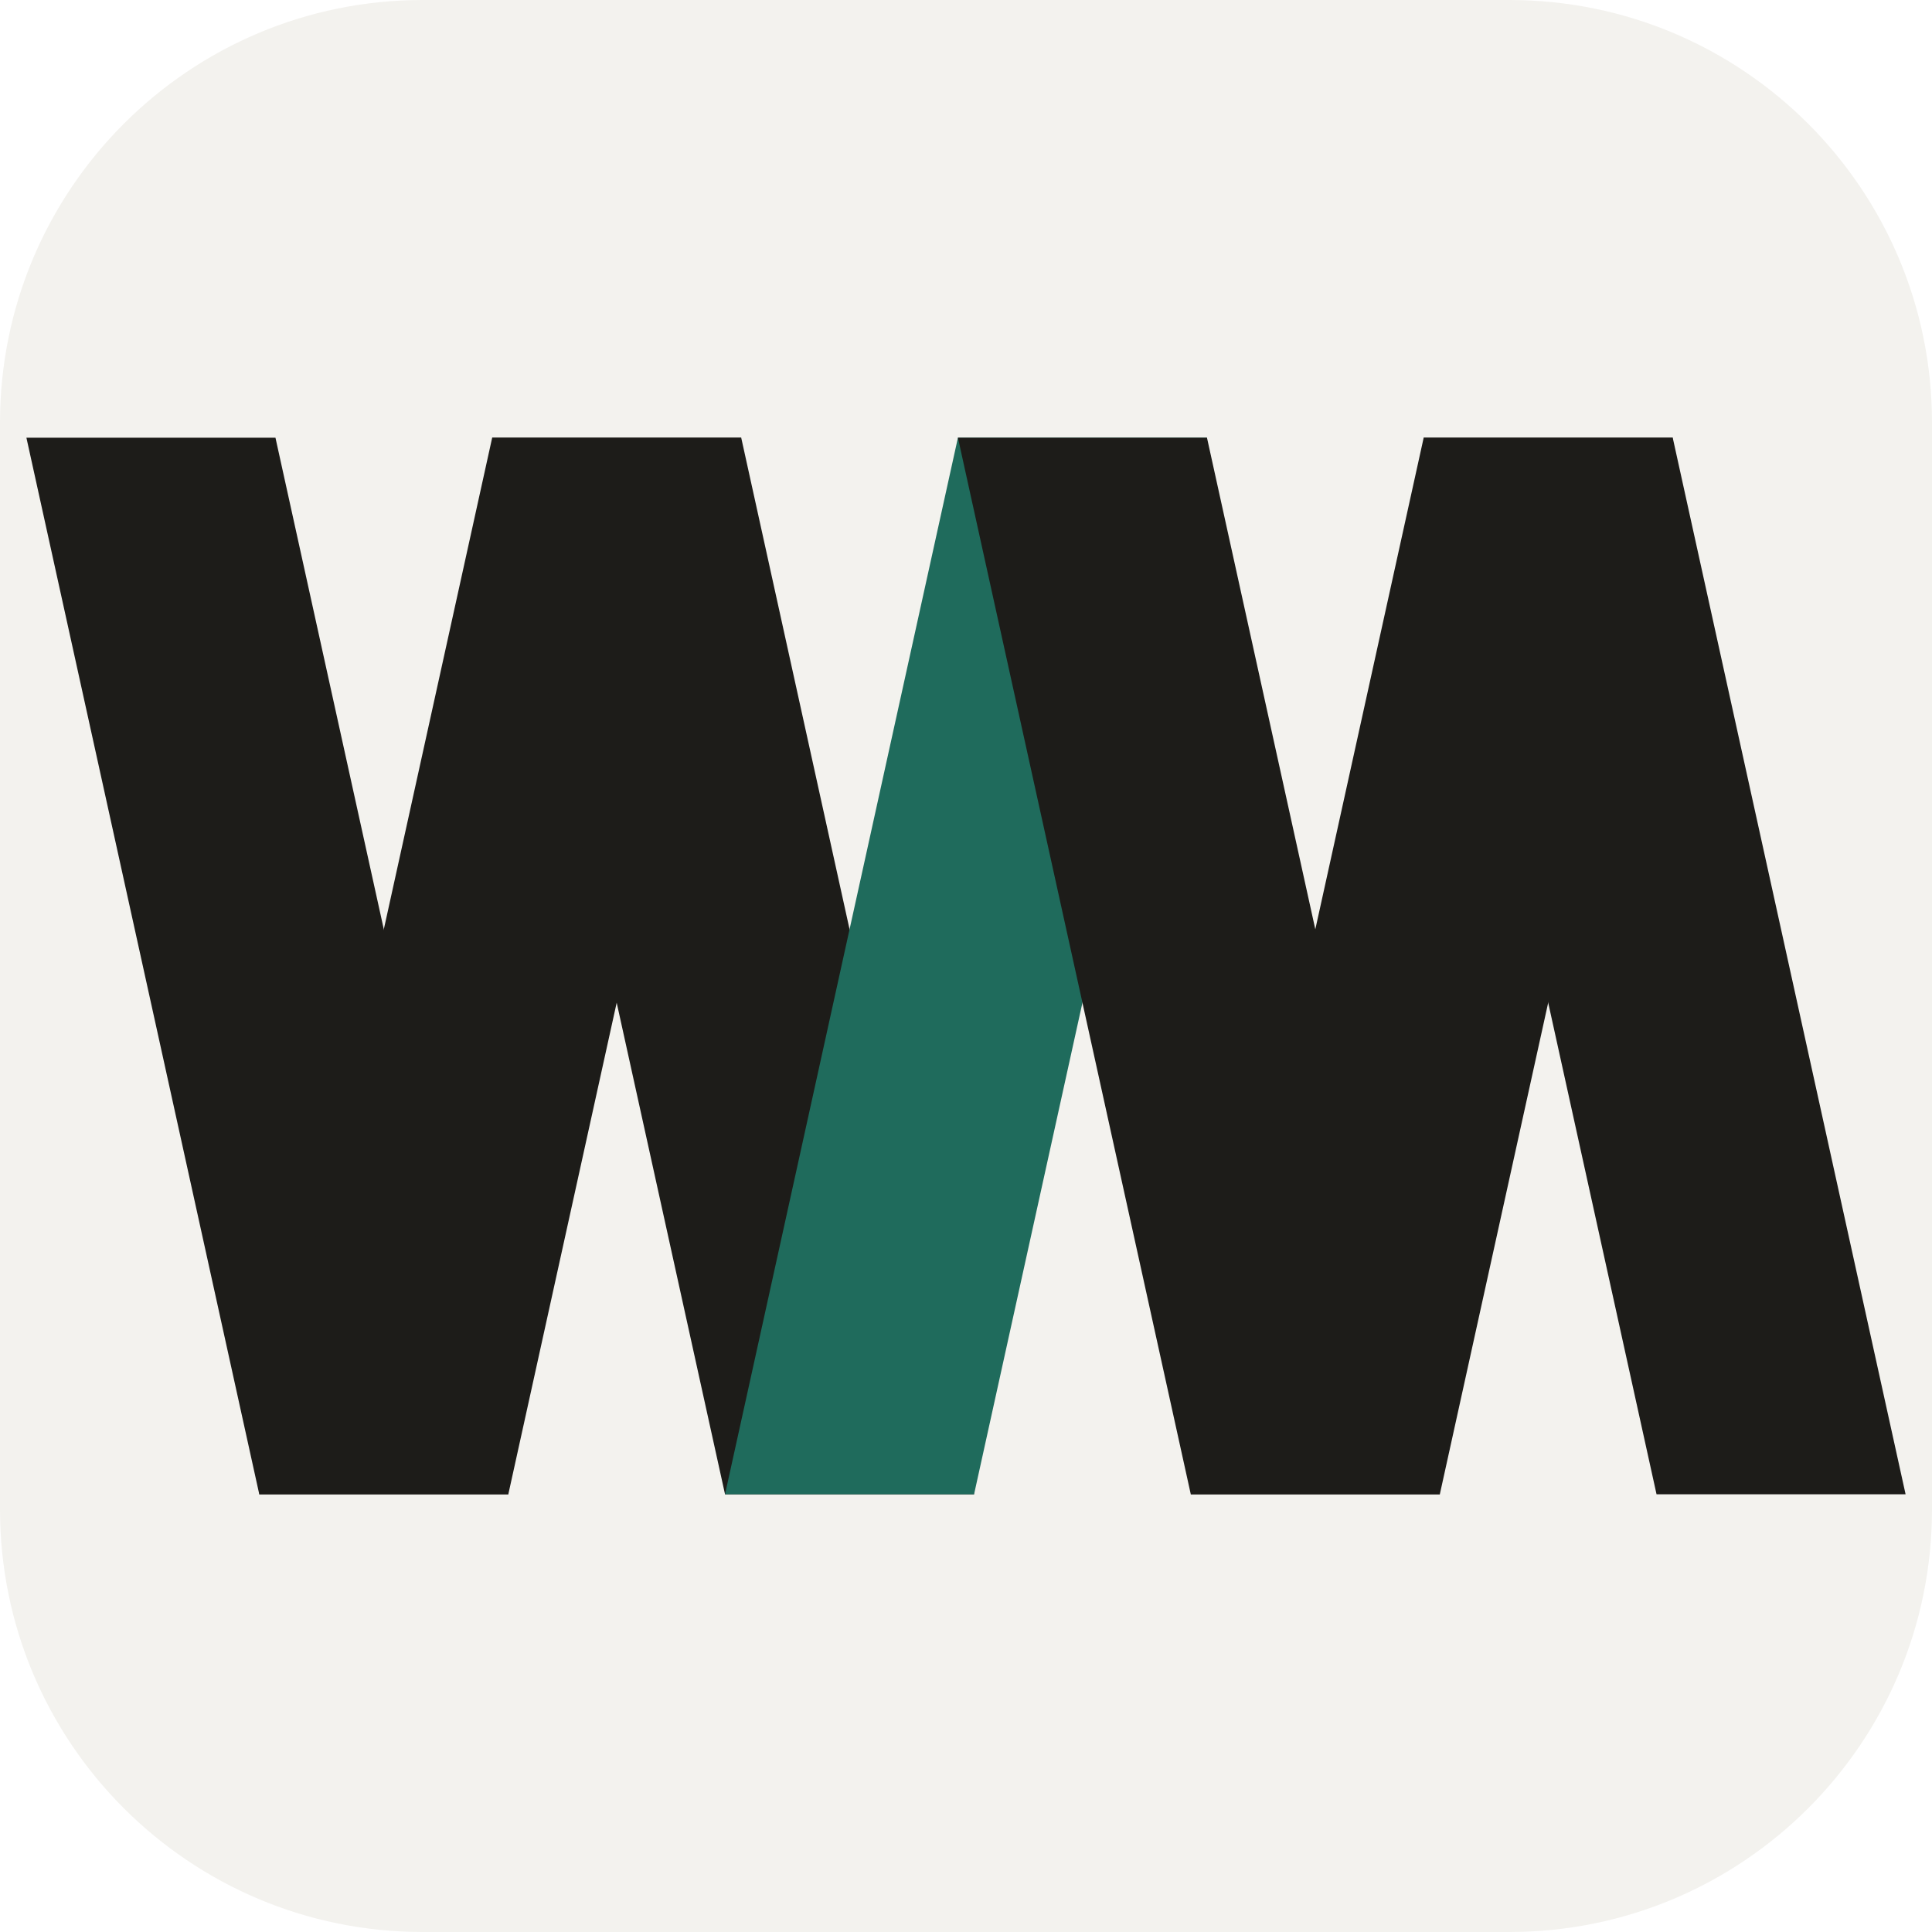
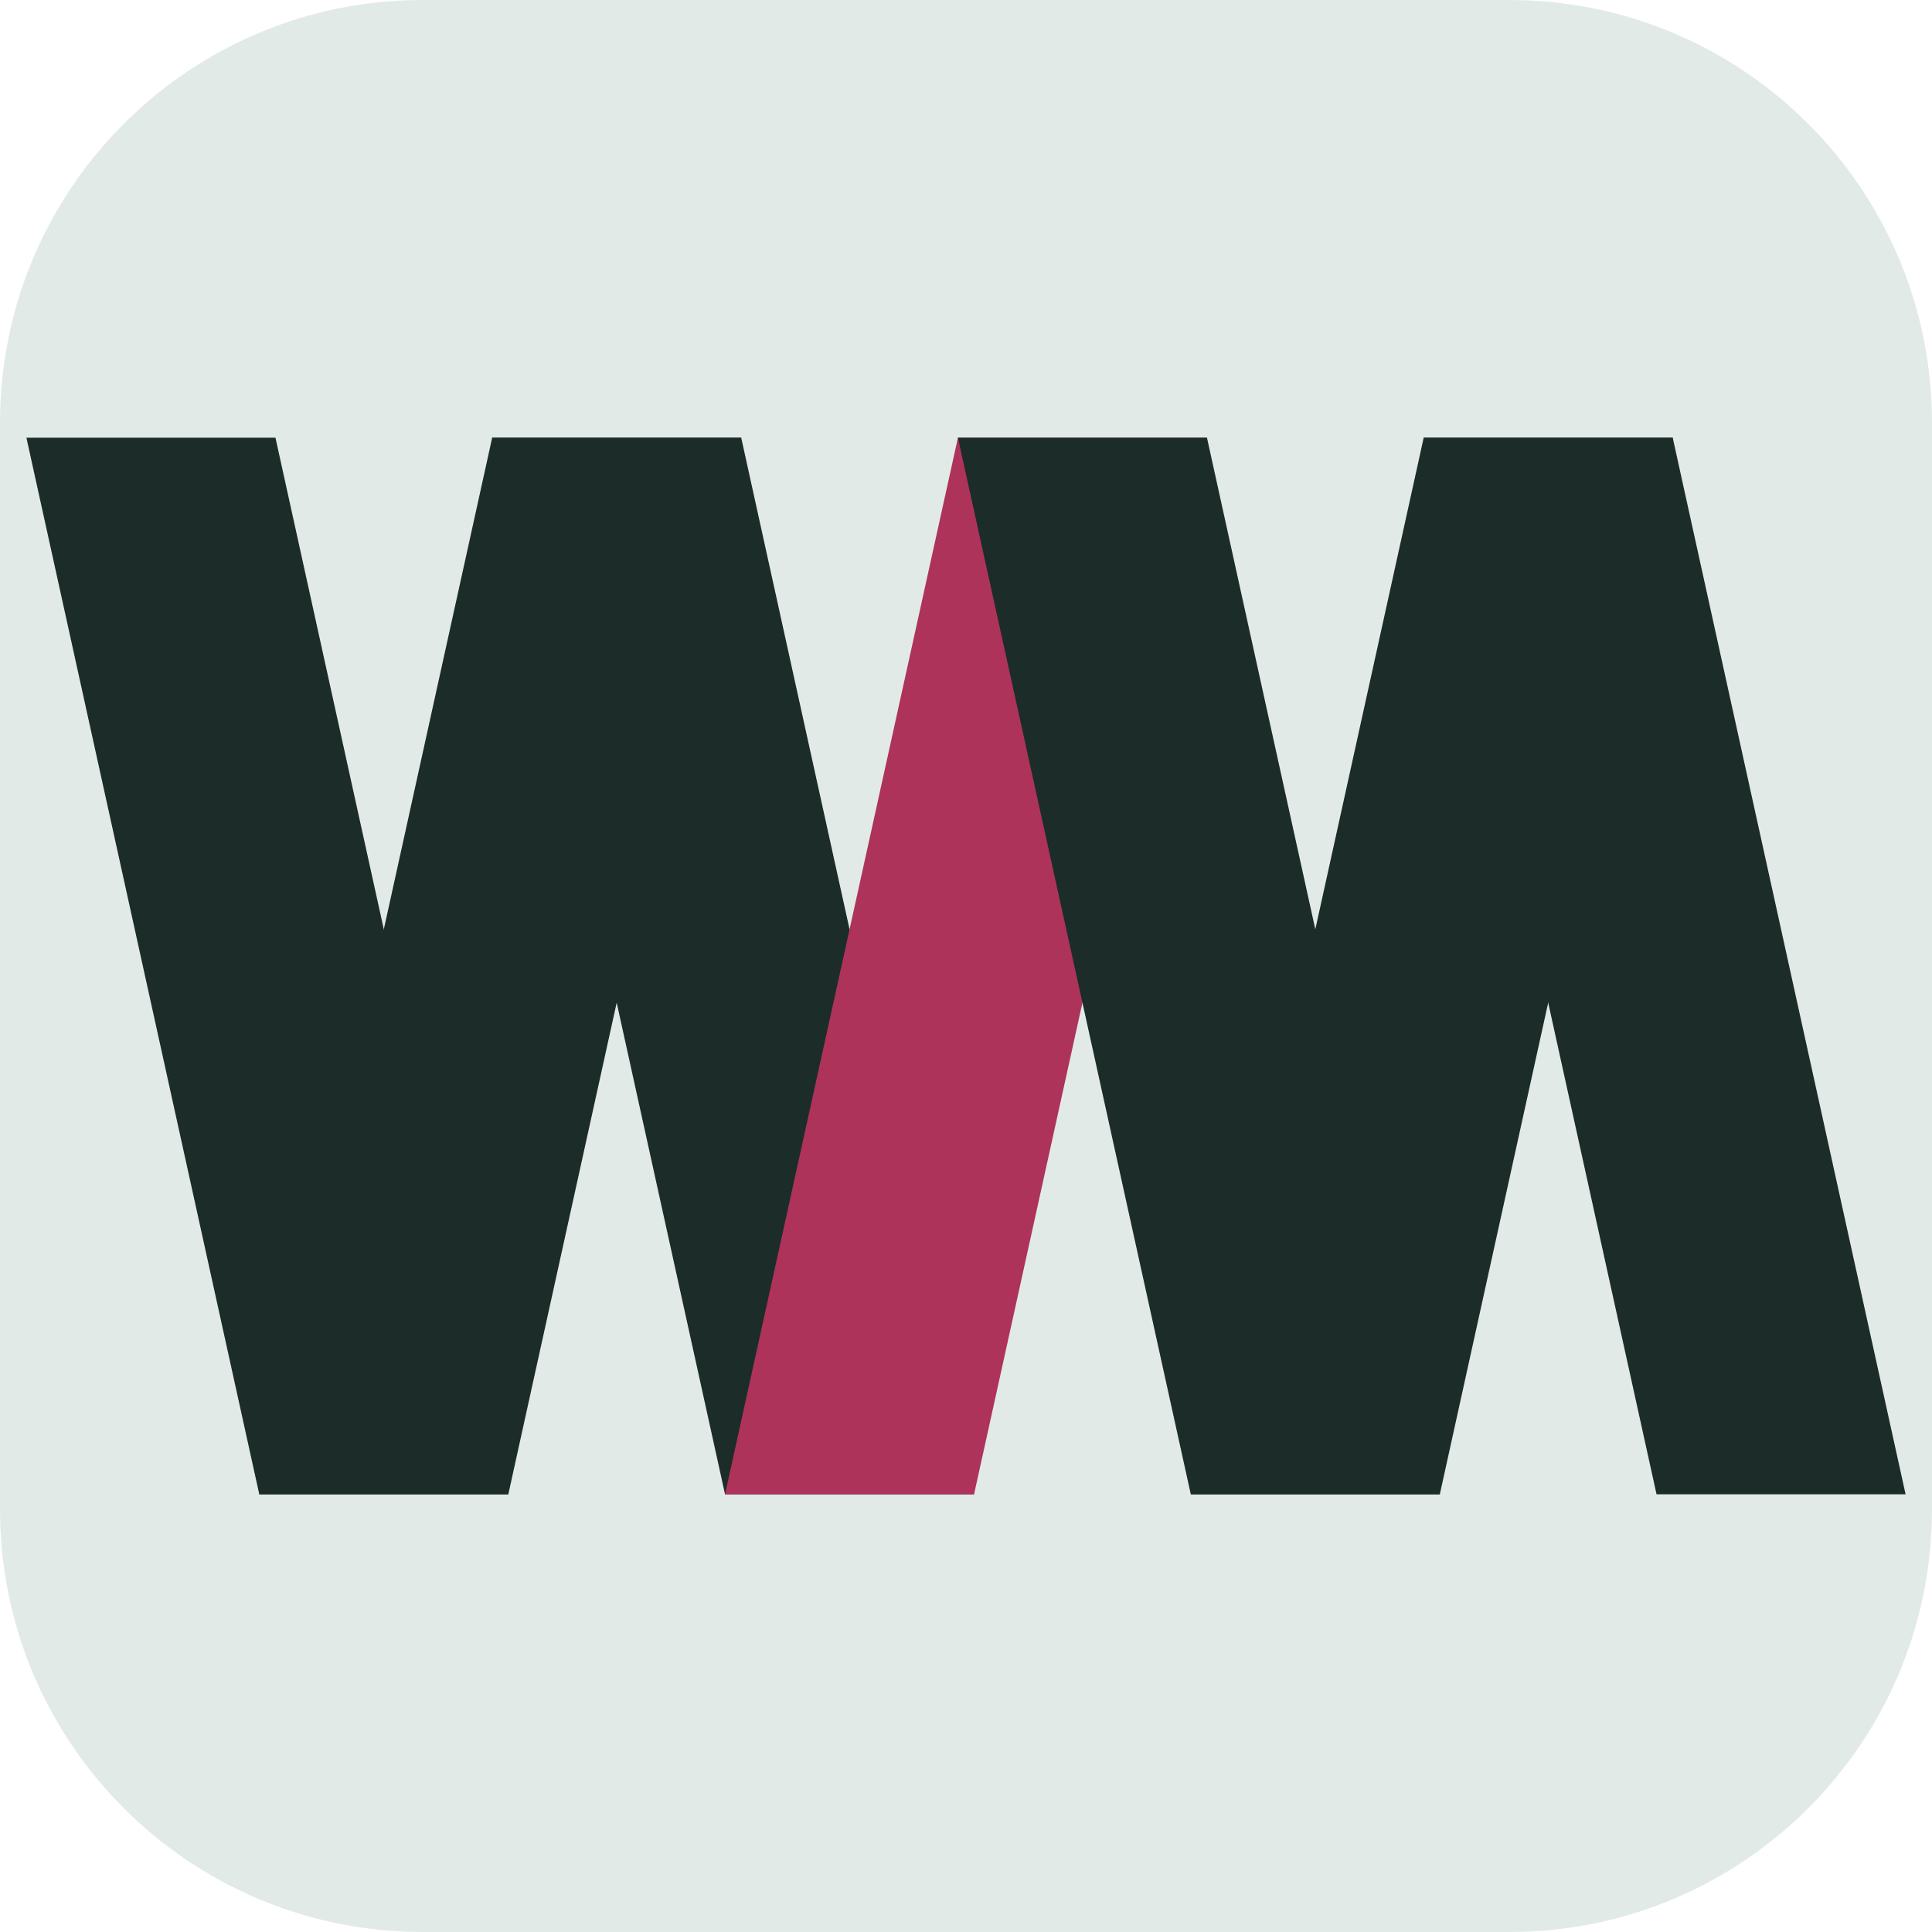
<svg xmlns="http://www.w3.org/2000/svg" viewBox="0 0 512 512">
-   <style>.bg{fill:#f3f2ee}.a{fill:#1d1c19}.s{fill:#1f6b5c}@media (prefers-color-scheme:dark){.bg{fill:#1c1b19}.a{fill:#ebe8e1}.s{fill:#7cc4b0}}</style>
+   <style>.bg{fill:#e2eae7}.a{fill:#1c2c29}.s{fill:#ad335b}@media (prefers-color-scheme:dark){.bg{fill:#17201d}.a{fill:#d5dbd9}.s{fill:#bb3c65}}</style>
  <rect class="bg" width="512" height="512" rx="112" />
  <path class="a" d="M7.00 116H73.00L134.71 396H68.71Z" />
  <path class="a" d="M130.43 116H196.43L134.71 396H68.71Z" />
  <path class="a" d="M130.43 116H196.43L258.14 396H192.14Z" />
  <path class="s" d="M253.86 116H319.86L258.14 396H192.14Z" />
  <path class="a" d="M253.86 116H319.86L381.57 396H315.57Z" />
  <path class="a" d="M377.29 116H443.29L381.57 396H315.57Z" />
  <path class="a" d="M377.29 116H443.29L505.00 396H439.00Z" />
</svg>
